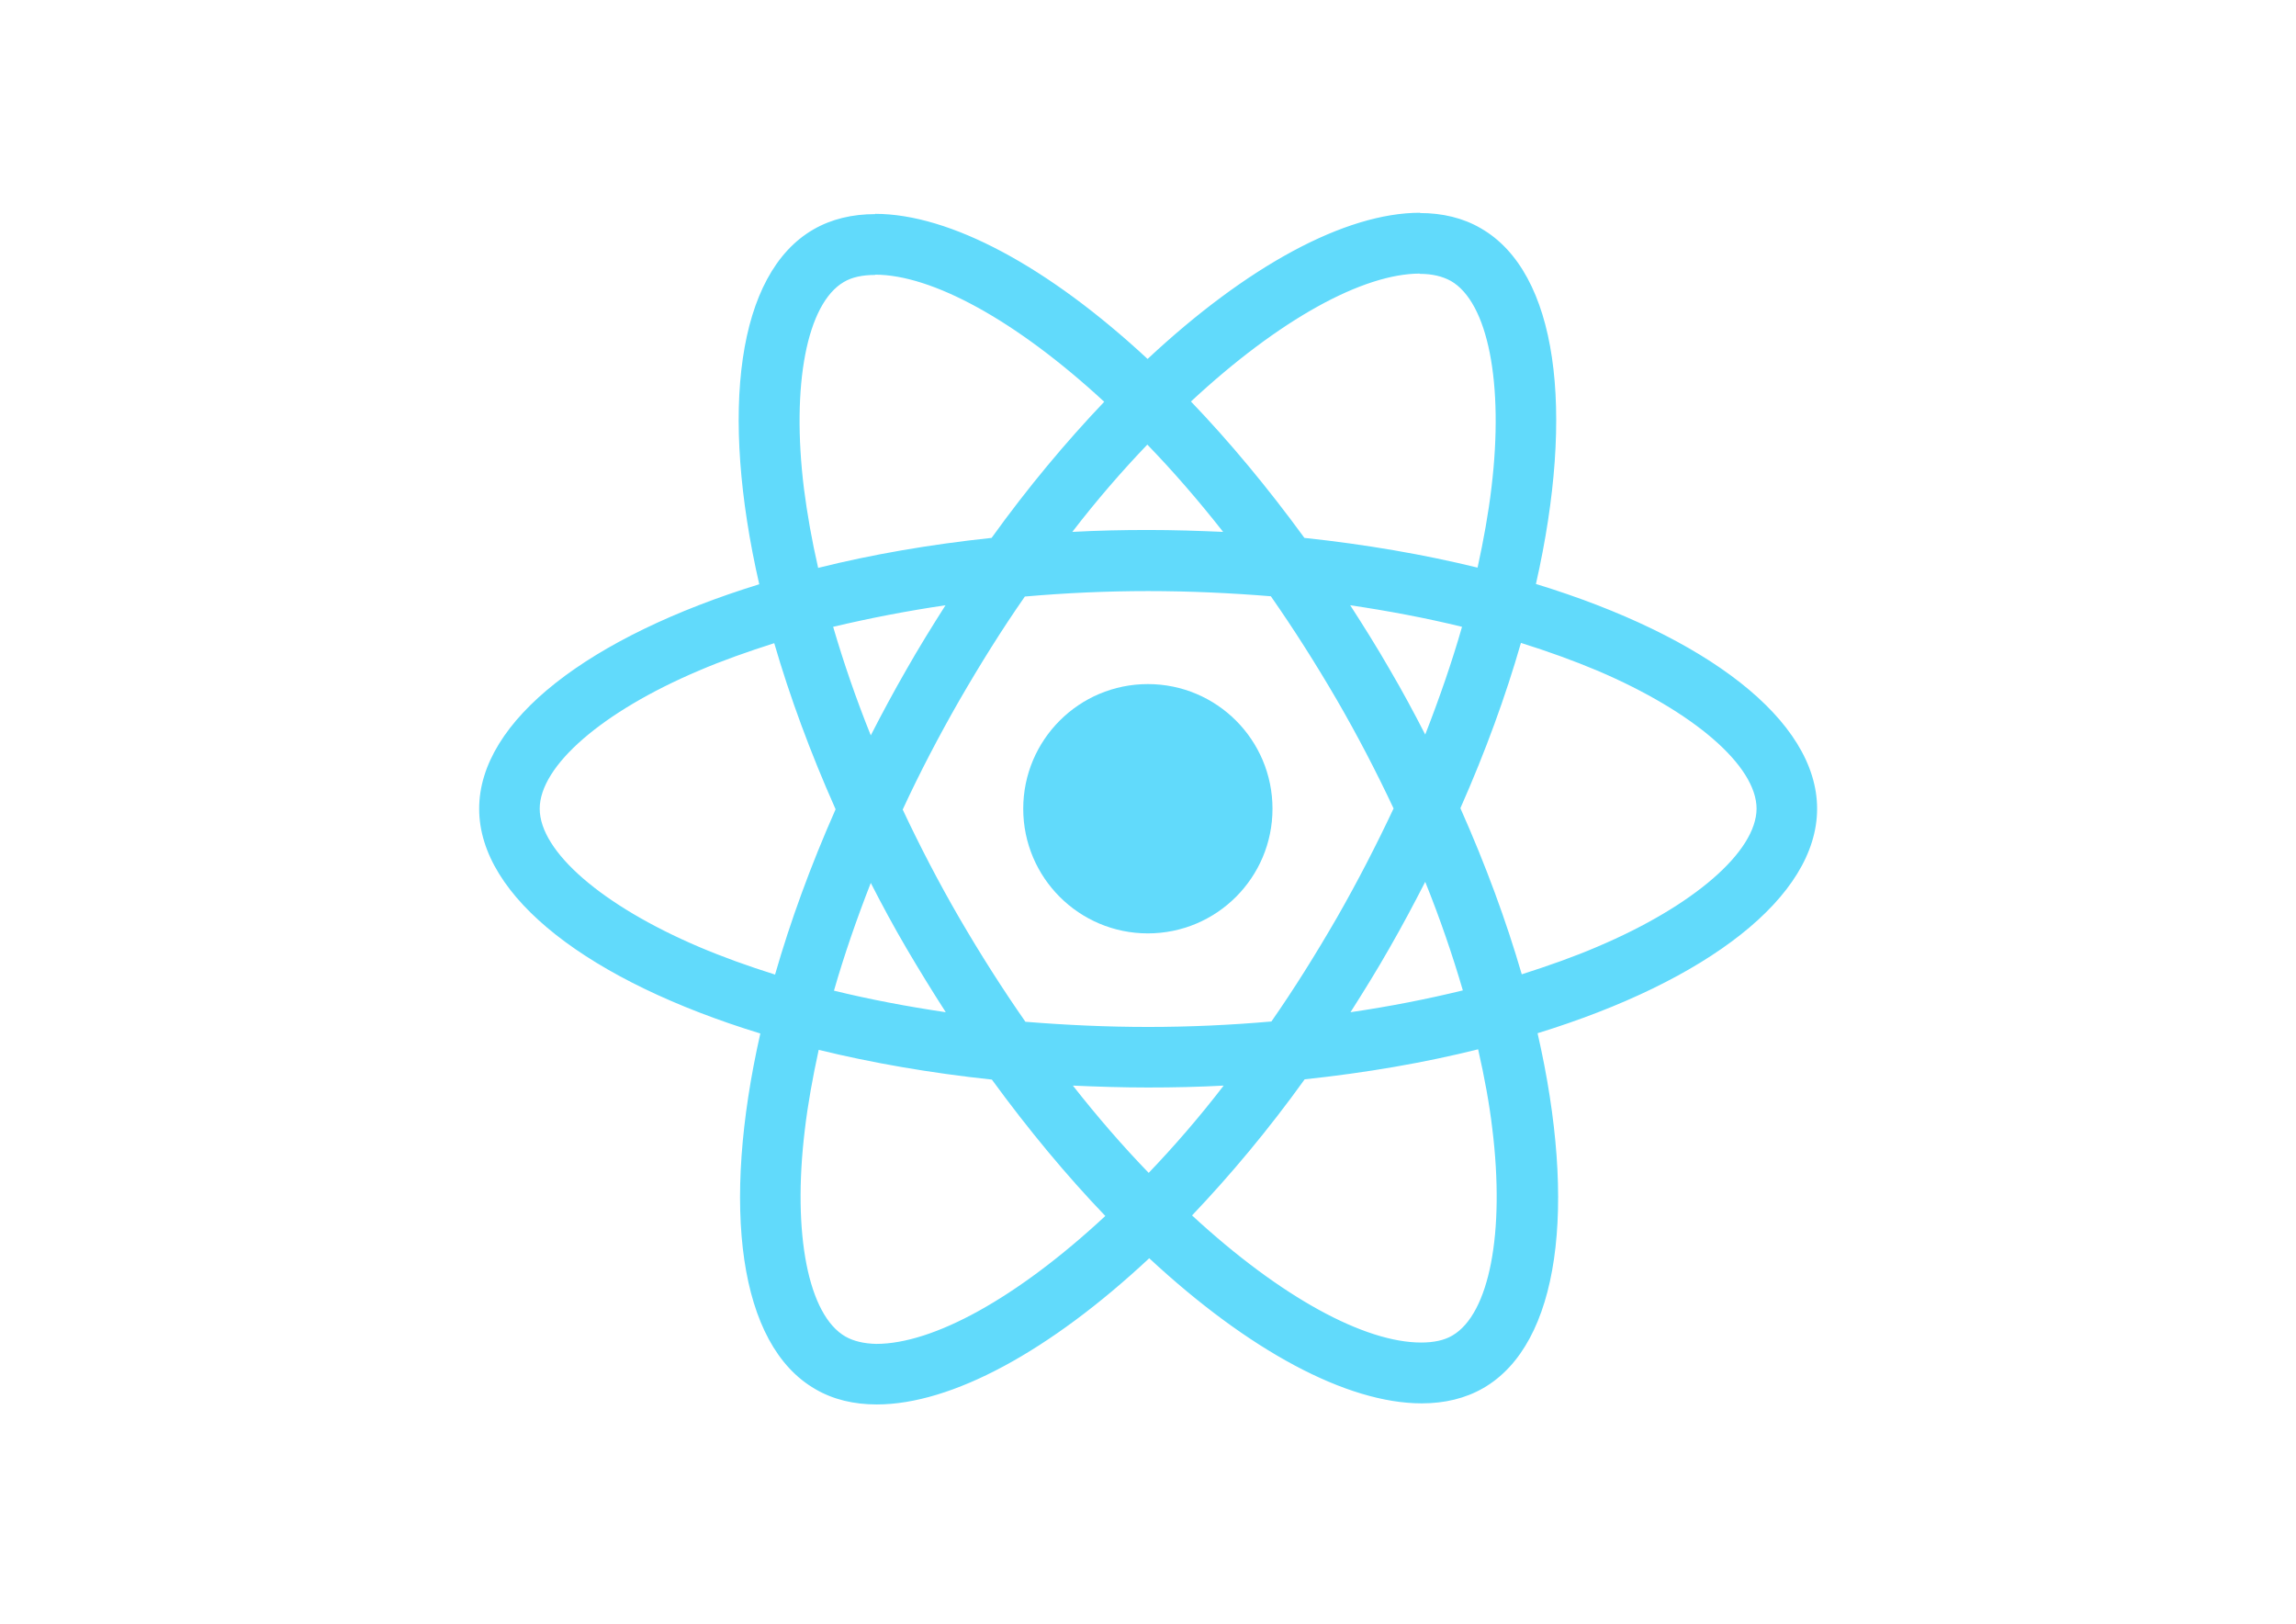
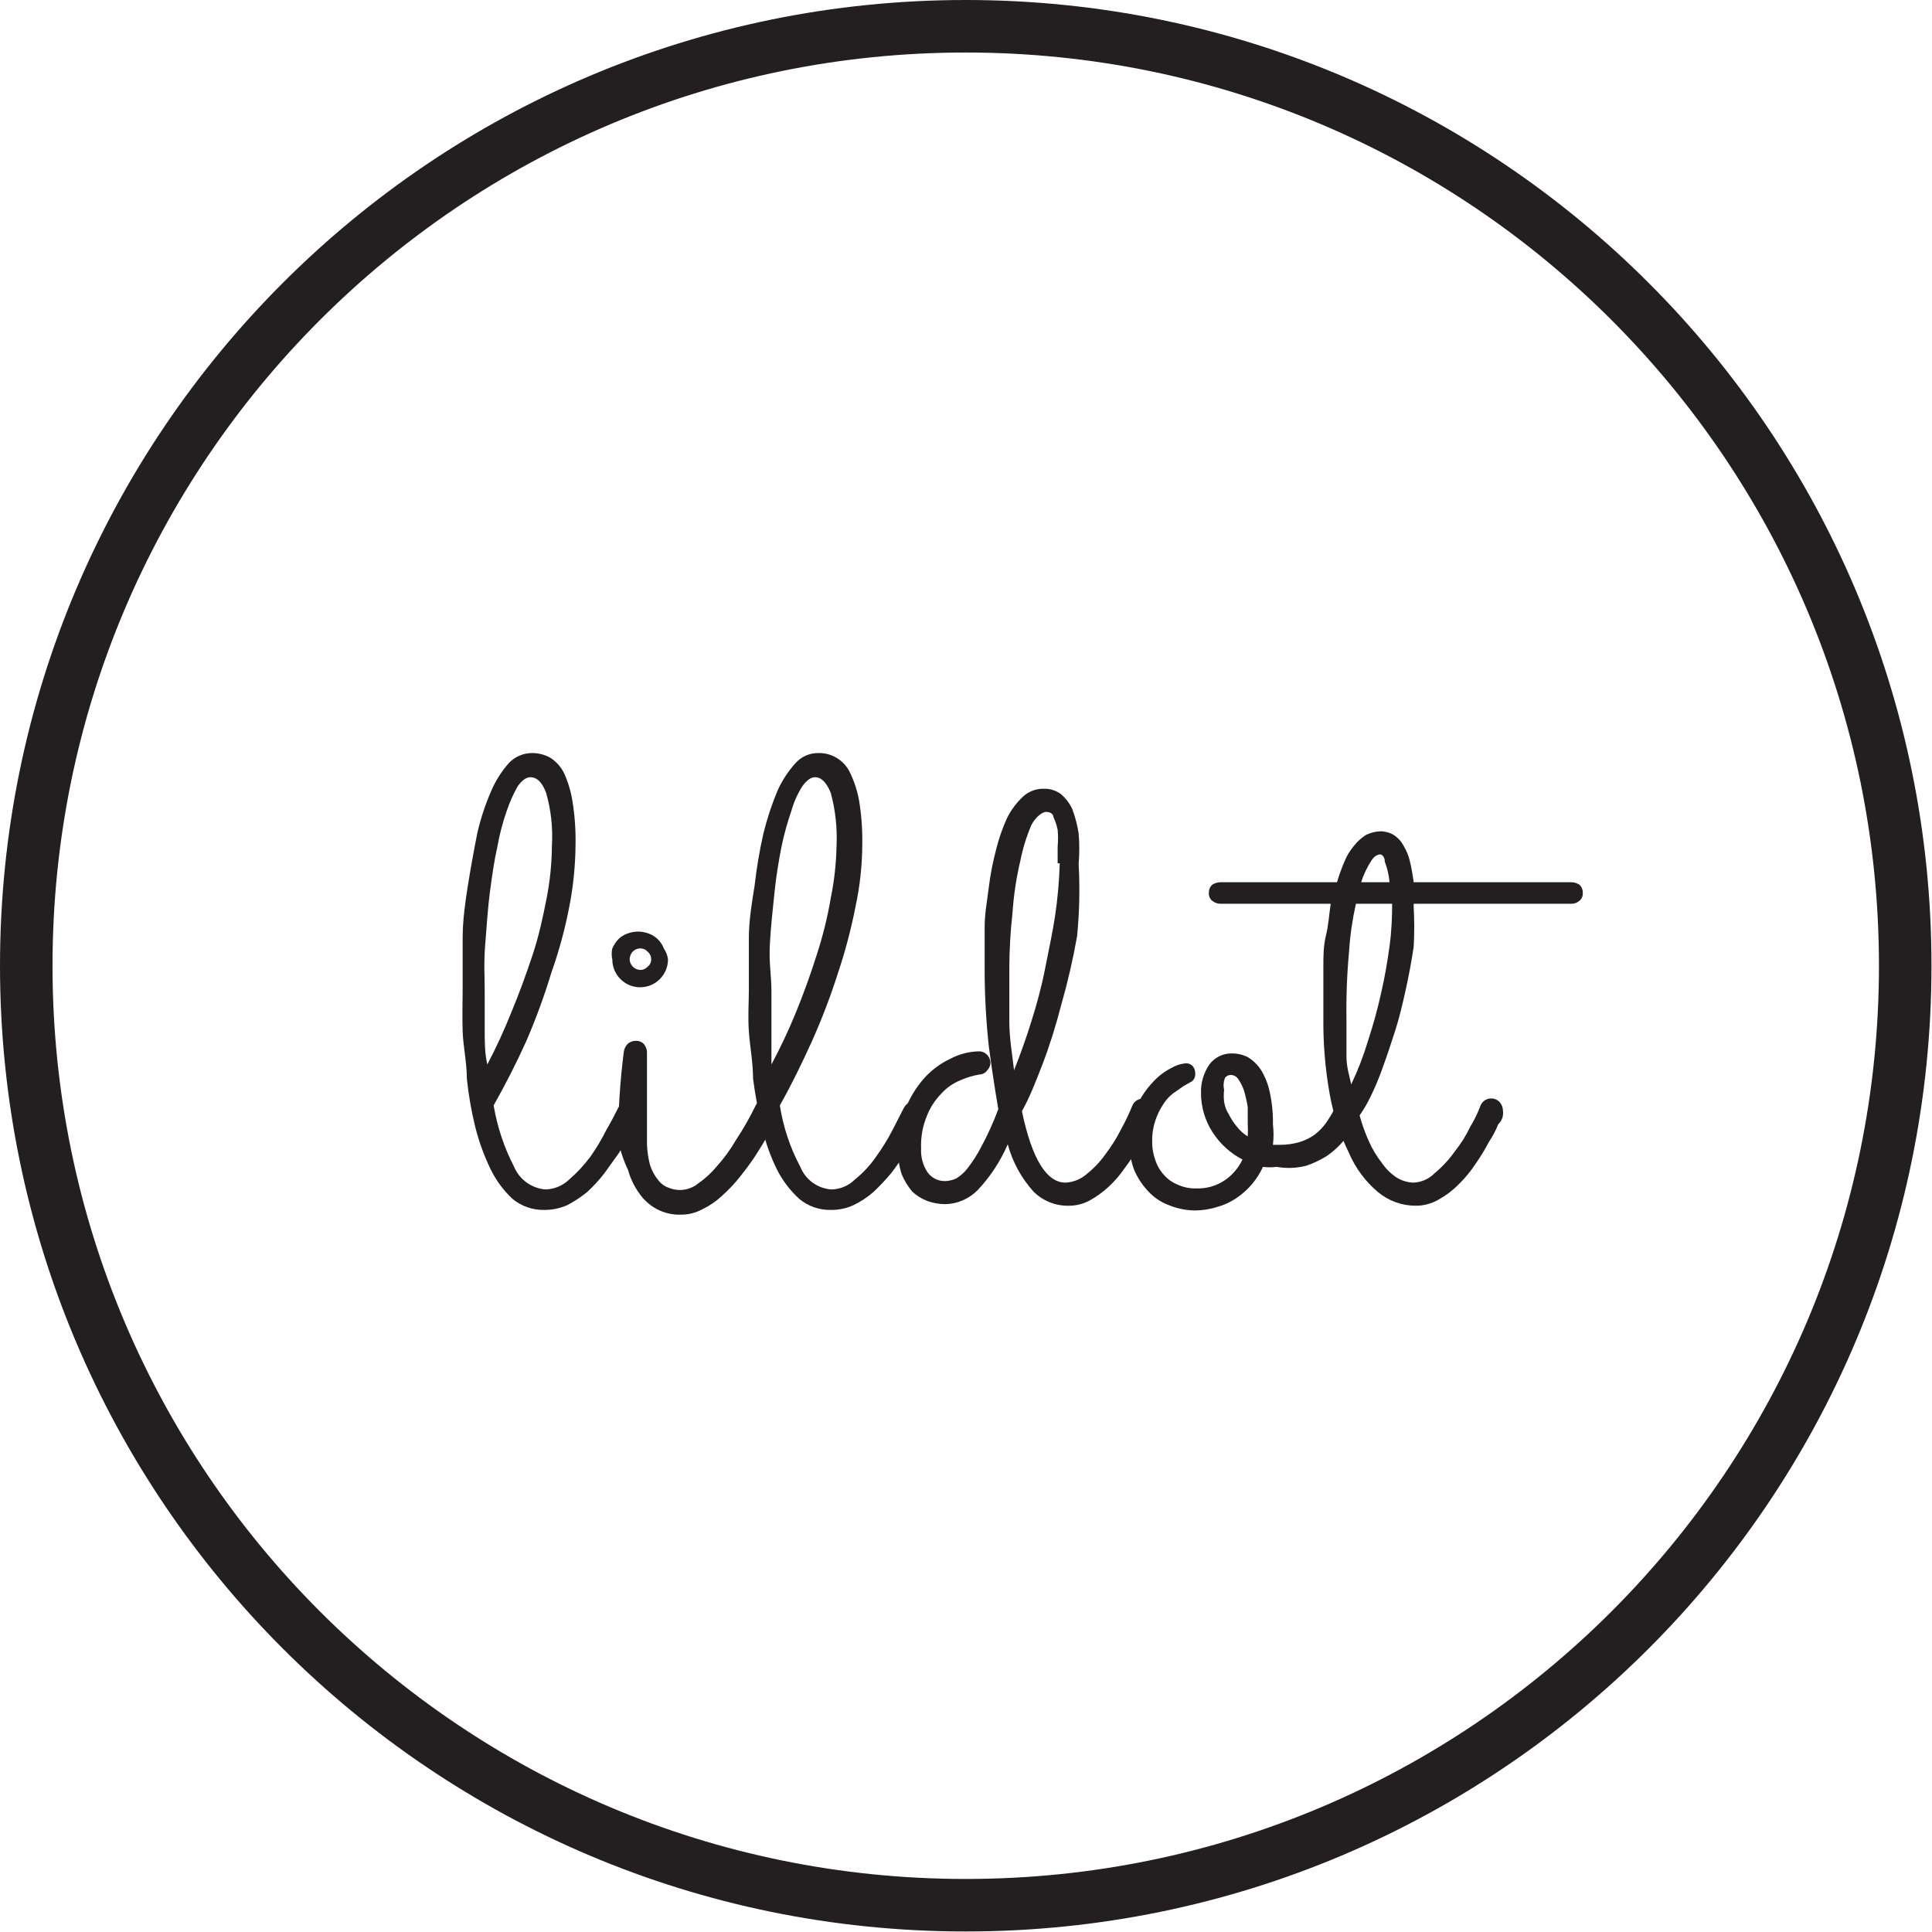
- <svg xmlns="http://www.w3.org/2000/svg" viewBox="0 0 841.9 595.3">
-   <g fill="#61DAFB">
-     <path d="M666.3 296.5c0-32.5-40.7-63.3-103.1-82.4 14.4-63.6 8-114.2-20.2-130.4-6.5-3.8-14.1-5.6-22.4-5.6v22.3c4.6 0 8.3.9 11.4 2.6 13.6 7.8 19.5 37.5 14.9 75.7-1.1 9.4-2.9 19.3-5.1 29.4-19.6-4.8-41-8.5-63.5-10.9-13.5-18.5-27.5-35.3-41.6-50 32.6-30.3 63.2-46.9 84-46.9V78c-27.5 0-63.5 19.6-99.9 53.6-36.4-33.8-72.4-53.2-99.9-53.2v22.3c20.7 0 51.4 16.5 84 46.6-14 14.7-28 31.4-41.3 49.9-22.6 2.4-44 6.1-63.6 11-2.3-10-4-19.7-5.2-29-4.7-38.2 1.1-67.9 14.6-75.8 3-1.8 6.9-2.6 11.5-2.6V78.5c-8.4 0-16 1.8-22.6 5.6-28.1 16.2-34.4 66.7-19.9 130.1-62.2 19.2-102.7 49.9-102.7 82.3 0 32.5 40.7 63.3 103.1 82.4-14.4 63.6-8 114.2 20.2 130.4 6.5 3.8 14.1 5.6 22.5 5.6 27.5 0 63.5-19.6 99.9-53.6 36.4 33.8 72.4 53.2 99.9 53.2 8.4 0 16-1.8 22.6-5.6 28.1-16.2 34.4-66.7 19.9-130.1 62-19.1 102.5-49.9 102.5-82.3zm-130.2-66.7c-3.7 12.9-8.3 26.2-13.5 39.5-4.1-8-8.4-16-13.1-24-4.6-8-9.5-15.8-14.4-23.4 14.2 2.1 27.9 4.7 41 7.9zm-45.8 106.5c-7.8 13.5-15.8 26.3-24.1 38.2-14.9 1.3-30 2-45.2 2-15.1 0-30.2-.7-45-1.9-8.3-11.9-16.4-24.6-24.2-38-7.6-13.1-14.5-26.4-20.8-39.8 6.2-13.4 13.2-26.8 20.7-39.9 7.8-13.5 15.8-26.3 24.1-38.2 14.9-1.3 30-2 45.2-2 15.1 0 30.2.7 45 1.9 8.3 11.9 16.4 24.6 24.2 38 7.6 13.1 14.5 26.4 20.8 39.8-6.3 13.4-13.2 26.8-20.7 39.9zm32.3-13c5.4 13.4 10 26.8 13.8 39.8-13.1 3.2-26.9 5.9-41.2 8 4.9-7.7 9.8-15.6 14.4-23.7 4.6-8 8.9-16.1 13-24.1zM421.2 430c-9.3-9.6-18.6-20.3-27.8-32 9 .4 18.2.7 27.5.7 9.4 0 18.7-.2 27.8-.7-9 11.7-18.3 22.4-27.5 32zm-74.4-58.9c-14.2-2.1-27.9-4.7-41-7.9 3.7-12.9 8.3-26.2 13.5-39.5 4.1 8 8.4 16 13.1 24 4.7 8 9.5 15.8 14.4 23.4zM420.7 163c9.3 9.6 18.6 20.3 27.8 32-9-.4-18.2-.7-27.5-.7-9.4 0-18.7.2-27.8.7 9-11.7 18.3-22.4 27.5-32zm-74 58.9c-4.9 7.7-9.8 15.6-14.4 23.7-4.6 8-8.9 16-13 24-5.4-13.4-10-26.8-13.8-39.8 13.1-3.1 26.9-5.8 41.2-7.9zm-90.5 125.2c-35.4-15.1-58.3-34.9-58.3-50.6 0-15.7 22.9-35.6 58.3-50.6 8.6-3.7 18-7 27.7-10.1 5.7 19.6 13.2 40 22.5 60.9-9.2 20.8-16.6 41.1-22.2 60.6-9.9-3.1-19.3-6.5-28-10.2zM310 490c-13.6-7.8-19.5-37.5-14.9-75.7 1.1-9.4 2.9-19.3 5.1-29.4 19.6 4.8 41 8.5 63.5 10.9 13.5 18.5 27.5 35.3 41.6 50-32.6 30.3-63.2 46.9-84 46.9-4.5-.1-8.3-1-11.3-2.7zm237.2-76.2c4.7 38.2-1.1 67.9-14.6 75.8-3 1.8-6.9 2.6-11.5 2.6-20.7 0-51.4-16.5-84-46.6 14-14.7 28-31.4 41.3-49.9 22.6-2.4 44-6.1 63.6-11 2.3 10.1 4.1 19.8 5.2 29.1zm38.5-66.7c-8.6 3.7-18 7-27.7 10.1-5.7-19.6-13.2-40-22.5-60.9 9.2-20.8 16.6-41.1 22.2-60.6 9.9 3.1 19.3 6.5 28.1 10.2 35.4 15.1 58.3 34.9 58.3 50.6-.1 15.7-23 35.6-58.4 50.6zM320.8 78.4z" />
-     <circle cx="420.9" cy="296.5" r="45.7" />
-     <path d="M520.5 78.1z" />
-   </g>
+ <svg xmlns="http://www.w3.org/2000/svg" id="Layer_1" data-name="Layer 1" viewBox="0 0 36.79 36.79">
+   <defs>
+     <style>.cls-1{fill:#231f20;}.cls-2{fill:none;stroke:#231f20;stroke-miterlimit:10;}</style>
+   </defs>
+   <path class="cls-1" d="M12.71,21.41c-.05.09-.1.2-.16.32s-.14.26-.22.39l-.28.39a2.82,2.82,0,0,1-.33.36,2.26,2.26,0,0,1-.38.25,1.07,1.07,0,0,1-.43.09A.92.92,0,0,1,10.3,23a1.92,1.92,0,0,1-.42-.57,4.16,4.16,0,0,1-.29-.8,6.79,6.79,0,0,1-.16-.92c0-.31-.07-.61-.08-.9s0-.55,0-.78,0-.67,0-1,.05-.69.1-1,.11-.65.18-1a4.57,4.57,0,0,1,.26-.79,2,2,0,0,1,.34-.54.61.61,0,0,1,.44-.19.7.7,0,0,1,.35.09.74.74,0,0,1,.26.29,2.08,2.08,0,0,1,.16.53,4.62,4.62,0,0,1,.06.81,6.44,6.44,0,0,1-.12,1.21,8.63,8.63,0,0,1-.34,1.25A12.3,12.3,0,0,1,10.56,20c-.19.42-.4.83-.62,1.22a4,4,0,0,0,.39,1.17.71.71,0,0,0,.6.43.68.68,0,0,0,.45-.19,2.78,2.78,0,0,0,.4-.43,4,4,0,0,0,.31-.52c.1-.17.17-.31.22-.41a.39.39,0,0,1,.08-.1.23.23,0,0,1,.28,0,.25.25,0,0,1,.06.16A.37.37,0,0,1,12.71,21.41ZM9.77,19.06c0,.25,0,.49,0,.72s0,.45.05.66a10.55,10.55,0,0,0,.46-1c.15-.36.28-.72.4-1.08s.2-.73.27-1.09a5.46,5.46,0,0,0,.1-1,3,3,0,0,0-.11-1q-.11-.3-.3-.3c-.08,0-.16.06-.24.17a2.68,2.68,0,0,0-.21.47,4.27,4.27,0,0,0-.18.69c-.06.26-.1.55-.14.85s-.06.63-.09,1S9.77,18.73,9.77,19.06Z" transform="translate(-0.54 -0.17)" />
+   <path class="cls-1" d="M13.26,18.44a.53.53,0,1,1-1.06,0,.46.46,0,0,1,0-.21.62.62,0,0,1,.11-.17.45.45,0,0,1,.17-.11.57.57,0,0,1,.42,0,.48.48,0,0,1,.28.28A.46.46,0,0,1,13.26,18.44Zm-.95,3.43a13.54,13.54,0,0,1,.11-1.68.27.27,0,0,1,.07-.14.23.23,0,0,1,.16-.06.2.2,0,0,1,.15.06.25.25,0,0,1,.06.16s0,.09,0,.21,0,.26,0,.42,0,.33,0,.51,0,.35,0,.5a1.78,1.78,0,0,0,.06.51.88.88,0,0,0,.16.29.43.43,0,0,0,.2.14.55.55,0,0,0,.55-.08,1.8,1.8,0,0,0,.36-.33,3.05,3.05,0,0,0,.37-.51,5.58,5.58,0,0,0,.37-.65.28.28,0,0,1,.09-.1.2.2,0,0,1,.11,0,.22.22,0,0,1,.16.07.25.25,0,0,1,.06.16.24.24,0,0,1,0,.09l-.18.33c-.07.13-.15.26-.24.4s-.19.27-.3.41a2.9,2.9,0,0,1-.34.36,1.51,1.51,0,0,1-.38.26.85.85,0,0,1-.4.1.91.91,0,0,1-.47-.11.94.94,0,0,1-.33-.3,1.38,1.38,0,0,1-.21-.44A2.36,2.36,0,0,1,12.31,21.87Zm.63-3.43a.19.19,0,0,0-.07-.15.18.18,0,0,0-.14-.06.2.2,0,0,0-.14.06.22.22,0,0,0-.06.15.21.21,0,0,0,.2.2.18.18,0,0,0,.14-.06A.17.17,0,0,0,12.94,18.44Z" transform="translate(-0.54 -0.17)" />
+   <path class="cls-1" d="M18.16,21.41a3.16,3.16,0,0,1-.16.32,3.84,3.84,0,0,1-.22.39,4.56,4.56,0,0,1-.27.39,3.89,3.89,0,0,1-.34.36,1.67,1.67,0,0,1-.38.25,1,1,0,0,1-.43.09.91.91,0,0,1-.6-.21,1.94,1.94,0,0,1-.43-.57,3.58,3.58,0,0,1-.28-.8,8.81,8.81,0,0,1-.17-.92c0-.31-.06-.61-.08-.9s0-.55,0-.78,0-.67,0-1,.06-.69.11-1a9.12,9.12,0,0,1,.17-1,5.63,5.63,0,0,1,.26-.79,2,2,0,0,1,.35-.54.57.57,0,0,1,.43-.19.65.65,0,0,1,.61.38,2.06,2.06,0,0,1,.17.53,4.62,4.62,0,0,1,.06.81,5.73,5.73,0,0,1-.13,1.21,10.05,10.05,0,0,1-.33,1.25A12.38,12.38,0,0,1,16,20c-.19.42-.39.83-.61,1.22a3.71,3.71,0,0,0,.39,1.17.69.69,0,0,0,.59.43.65.65,0,0,0,.45-.19,2.06,2.06,0,0,0,.4-.43,4,4,0,0,0,.32-.52l.21-.41a.28.28,0,0,1,.09-.1.2.2,0,0,1,.11,0,.22.22,0,0,1,.16.07.21.21,0,0,1,.07.16A.19.19,0,0,1,18.16,21.41Zm-2.93-2.35c0,.25,0,.49,0,.72s0,.45,0,.66a10.55,10.55,0,0,0,.47-1q.22-.54.39-1.08a7.54,7.54,0,0,0,.27-1.09,5.49,5.49,0,0,0,.11-1,3.26,3.26,0,0,0-.11-1q-.12-.3-.3-.3c-.08,0-.16.06-.24.17a1.73,1.73,0,0,0-.21.47,5.5,5.5,0,0,0-.19.69c-.05.26-.1.55-.13.85s-.07.63-.09,1S15.23,18.73,15.23,19.06Z" transform="translate(-0.54 -0.17)" />
+   <path class="cls-1" d="M20,21.33c.19.91.47,1.36.83,1.36a.66.66,0,0,0,.4-.16,1.87,1.87,0,0,0,.36-.38,3,3,0,0,0,.3-.48,4.17,4.17,0,0,0,.21-.44.22.22,0,0,1,.21-.14.24.24,0,0,1,.22.23.24.24,0,0,1,0,.08l-.12.26c-.05.12-.12.23-.19.36a4.4,4.4,0,0,1-.26.39,2.11,2.11,0,0,1-.31.36,1.83,1.83,0,0,1-.36.26.82.82,0,0,1-.4.1.92.92,0,0,1-.67-.27,2.2,2.2,0,0,1-.49-.9,3,3,0,0,1-.57.87.89.89,0,0,1-.62.27,1,1,0,0,1-.34-.06.88.88,0,0,1-.29-.18,1.32,1.32,0,0,1-.2-.33,1.47,1.47,0,0,1-.07-.5,2,2,0,0,1,.5-1.33,1.58,1.58,0,0,1,.5-.37,1.21,1.21,0,0,1,.54-.14.2.2,0,0,1,.15.06.22.22,0,0,1,.07.16.2.2,0,0,1-.06.14.18.18,0,0,1-.14.08,1.52,1.52,0,0,0-.37.11,1,1,0,0,0-.37.26,1.27,1.27,0,0,0-.27.42,1.46,1.46,0,0,0-.11.62.75.75,0,0,0,.12.45.4.4,0,0,0,.35.17.53.53,0,0,0,.2-.05.78.78,0,0,0,.22-.2,2.68,2.68,0,0,0,.26-.41,5.55,5.55,0,0,0,.32-.71c-.06-.35-.12-.74-.18-1.19a13.64,13.64,0,0,1-.08-1.51c0-.24,0-.49,0-.76s.05-.52.08-.77.08-.49.14-.72a3.48,3.48,0,0,1,.21-.6,1.44,1.44,0,0,1,.3-.4.56.56,0,0,1,.39-.15.52.52,0,0,1,.33.1.82.82,0,0,1,.22.29,2.35,2.35,0,0,1,.12.46,3.45,3.45,0,0,1,0,.58A9,9,0,0,1,21.05,18a13,13,0,0,1-.3,1.3q-.16.62-.36,1.14C20.26,20.78,20.14,21.08,20,21.33Zm.68-4.72c0-.1,0-.2,0-.32a1.65,1.65,0,0,0,0-.32,1,1,0,0,0-.08-.24c0-.07-.08-.1-.14-.1s-.19.08-.28.25a3.45,3.45,0,0,0-.21.68,6.11,6.11,0,0,0-.15,1,9.46,9.46,0,0,0-.06,1.07c0,.34,0,.69,0,1s.06.65.09.92q.18-.45.33-.93c.1-.32.19-.64.26-1s.14-.67.19-1A8.55,8.55,0,0,0,20.72,16.61Z" transform="translate(-0.54 -0.17)" />
+   <path class="cls-1" d="M24.85,22.39a1,1,0,0,1-.26,0,1.43,1.43,0,0,1-.5.59,1.2,1.2,0,0,1-.36.17,1.43,1.43,0,0,1-.43.07,1.35,1.35,0,0,1-.5-.1,1,1,0,0,1-.4-.27,1.38,1.38,0,0,1-.27-.42,1.62,1.62,0,0,1,.05-1.19,1.76,1.76,0,0,1,.31-.46,1.22,1.22,0,0,1,.35-.27.66.66,0,0,1,.26-.09.17.17,0,0,1,.15.05.2.2,0,0,1,.05.14.18.18,0,0,1-.06.15l-.16.09-.2.14a.78.78,0,0,0-.19.21,1.28,1.28,0,0,0-.15.31,1.14,1.14,0,0,0-.06.39,1,1,0,0,0,.06.36.77.77,0,0,0,.17.29.68.68,0,0,0,.26.18.77.77,0,0,0,.34.07.91.91,0,0,0,.56-.16,1,1,0,0,0,.33-.39,1.49,1.49,0,0,1-.57-.52,1.37,1.37,0,0,1-.22-.75.91.91,0,0,1,.16-.54.52.52,0,0,1,.43-.21.66.66,0,0,1,.3.07.8.8,0,0,1,.25.24,1.33,1.33,0,0,1,.17.43,2.68,2.68,0,0,1,.06.61,1.72,1.72,0,0,1,0,.39h.14a1.3,1.3,0,0,0,.36-.05,1,1,0,0,0,.29-.14,1.06,1.06,0,0,0,.23-.24,3.4,3.4,0,0,0,.2-.34.22.22,0,0,1,.07-.07.27.27,0,0,1,.12,0,.2.2,0,0,1,.14.06.22.22,0,0,1,.07.17.44.44,0,0,1,0,.1l-.05.1a2.54,2.54,0,0,1-.23.34,1.67,1.67,0,0,1-.31.28,1.84,1.84,0,0,1-.4.19A1.35,1.35,0,0,1,24.85,22.39Zm-1-1.47a1,1,0,0,0,0,.23.59.59,0,0,0,.09.24,1.14,1.14,0,0,0,.15.23.76.76,0,0,0,.21.19,1.94,1.94,0,0,0,0-.24c0-.11,0-.22,0-.32a2.82,2.82,0,0,0-.07-.31.9.9,0,0,0-.11-.22.17.17,0,0,0-.15-.08.14.14,0,0,0-.1.05A.37.37,0,0,0,23.85,20.92Z" transform="translate(-0.54 -0.17)" />
+   <path class="cls-1" d="M30.68,17.17a.18.18,0,0,1-.06.15.23.23,0,0,1-.16.06h-3v.06a6.91,6.91,0,0,1,0,.76q-.06.4-.15.81c-.06.27-.12.53-.2.78s-.16.49-.24.71a5.1,5.1,0,0,1-.23.55,2.47,2.47,0,0,1-.21.36,3.25,3.25,0,0,0,.18.5,1.93,1.93,0,0,0,.24.4,1.06,1.06,0,0,0,.28.28.64.64,0,0,0,.33.1.6.6,0,0,0,.4-.18,2.15,2.15,0,0,0,.38-.41,2.41,2.41,0,0,0,.3-.48,2.23,2.23,0,0,0,.19-.39.22.22,0,0,1,.37-.07.25.25,0,0,1,.06.16.25.25,0,0,1,0,.08s0,.09-.09.18a1.89,1.89,0,0,1-.18.34,3.77,3.77,0,0,1-.25.41,2.37,2.37,0,0,1-.32.39,1.67,1.67,0,0,1-.38.29.86.86,0,0,1-.44.12,1.12,1.12,0,0,1-.72-.26,2,2,0,0,1-.55-.74A4.18,4.18,0,0,1,25.86,21a7.76,7.76,0,0,1-.12-1.42v-.45l0-.55c0-.2,0-.4.05-.6s.06-.41.09-.6h-2.1a.25.25,0,0,1-.16-.06.18.18,0,0,1-.06-.15.2.2,0,0,1,.06-.15.3.3,0,0,1,.16-.05H26a3.54,3.54,0,0,1,.14-.39,1.09,1.09,0,0,1,.18-.3.9.9,0,0,1,.23-.21.68.68,0,0,1,.28-.07.49.49,0,0,1,.25.07.55.55,0,0,1,.19.21,1,1,0,0,1,.12.3,3.91,3.91,0,0,1,.07.39h3a.28.28,0,0,1,.16.05A.2.2,0,0,1,30.68,17.17Zm-4.41,3.65a5.74,5.74,0,0,0,.32-.83,9.41,9.41,0,0,0,.25-.91c.07-.3.12-.6.16-.89s.05-.57.05-.81h-.69a5.84,5.84,0,0,0-.13.9,12.14,12.14,0,0,0-.05,1.3c0,.29,0,.53,0,.72S26.24,20.67,26.27,20.82Zm.55-4.38s-.09,0-.16.11a1.65,1.65,0,0,0-.2.42H27a1.41,1.41,0,0,0-.09-.39C26.91,16.49,26.86,16.44,26.82,16.44Z" transform="translate(-0.54 -0.17)" />
+   <circle class="cls-2" cx="18.39" cy="18.39" r="17.89" />
</svg>
